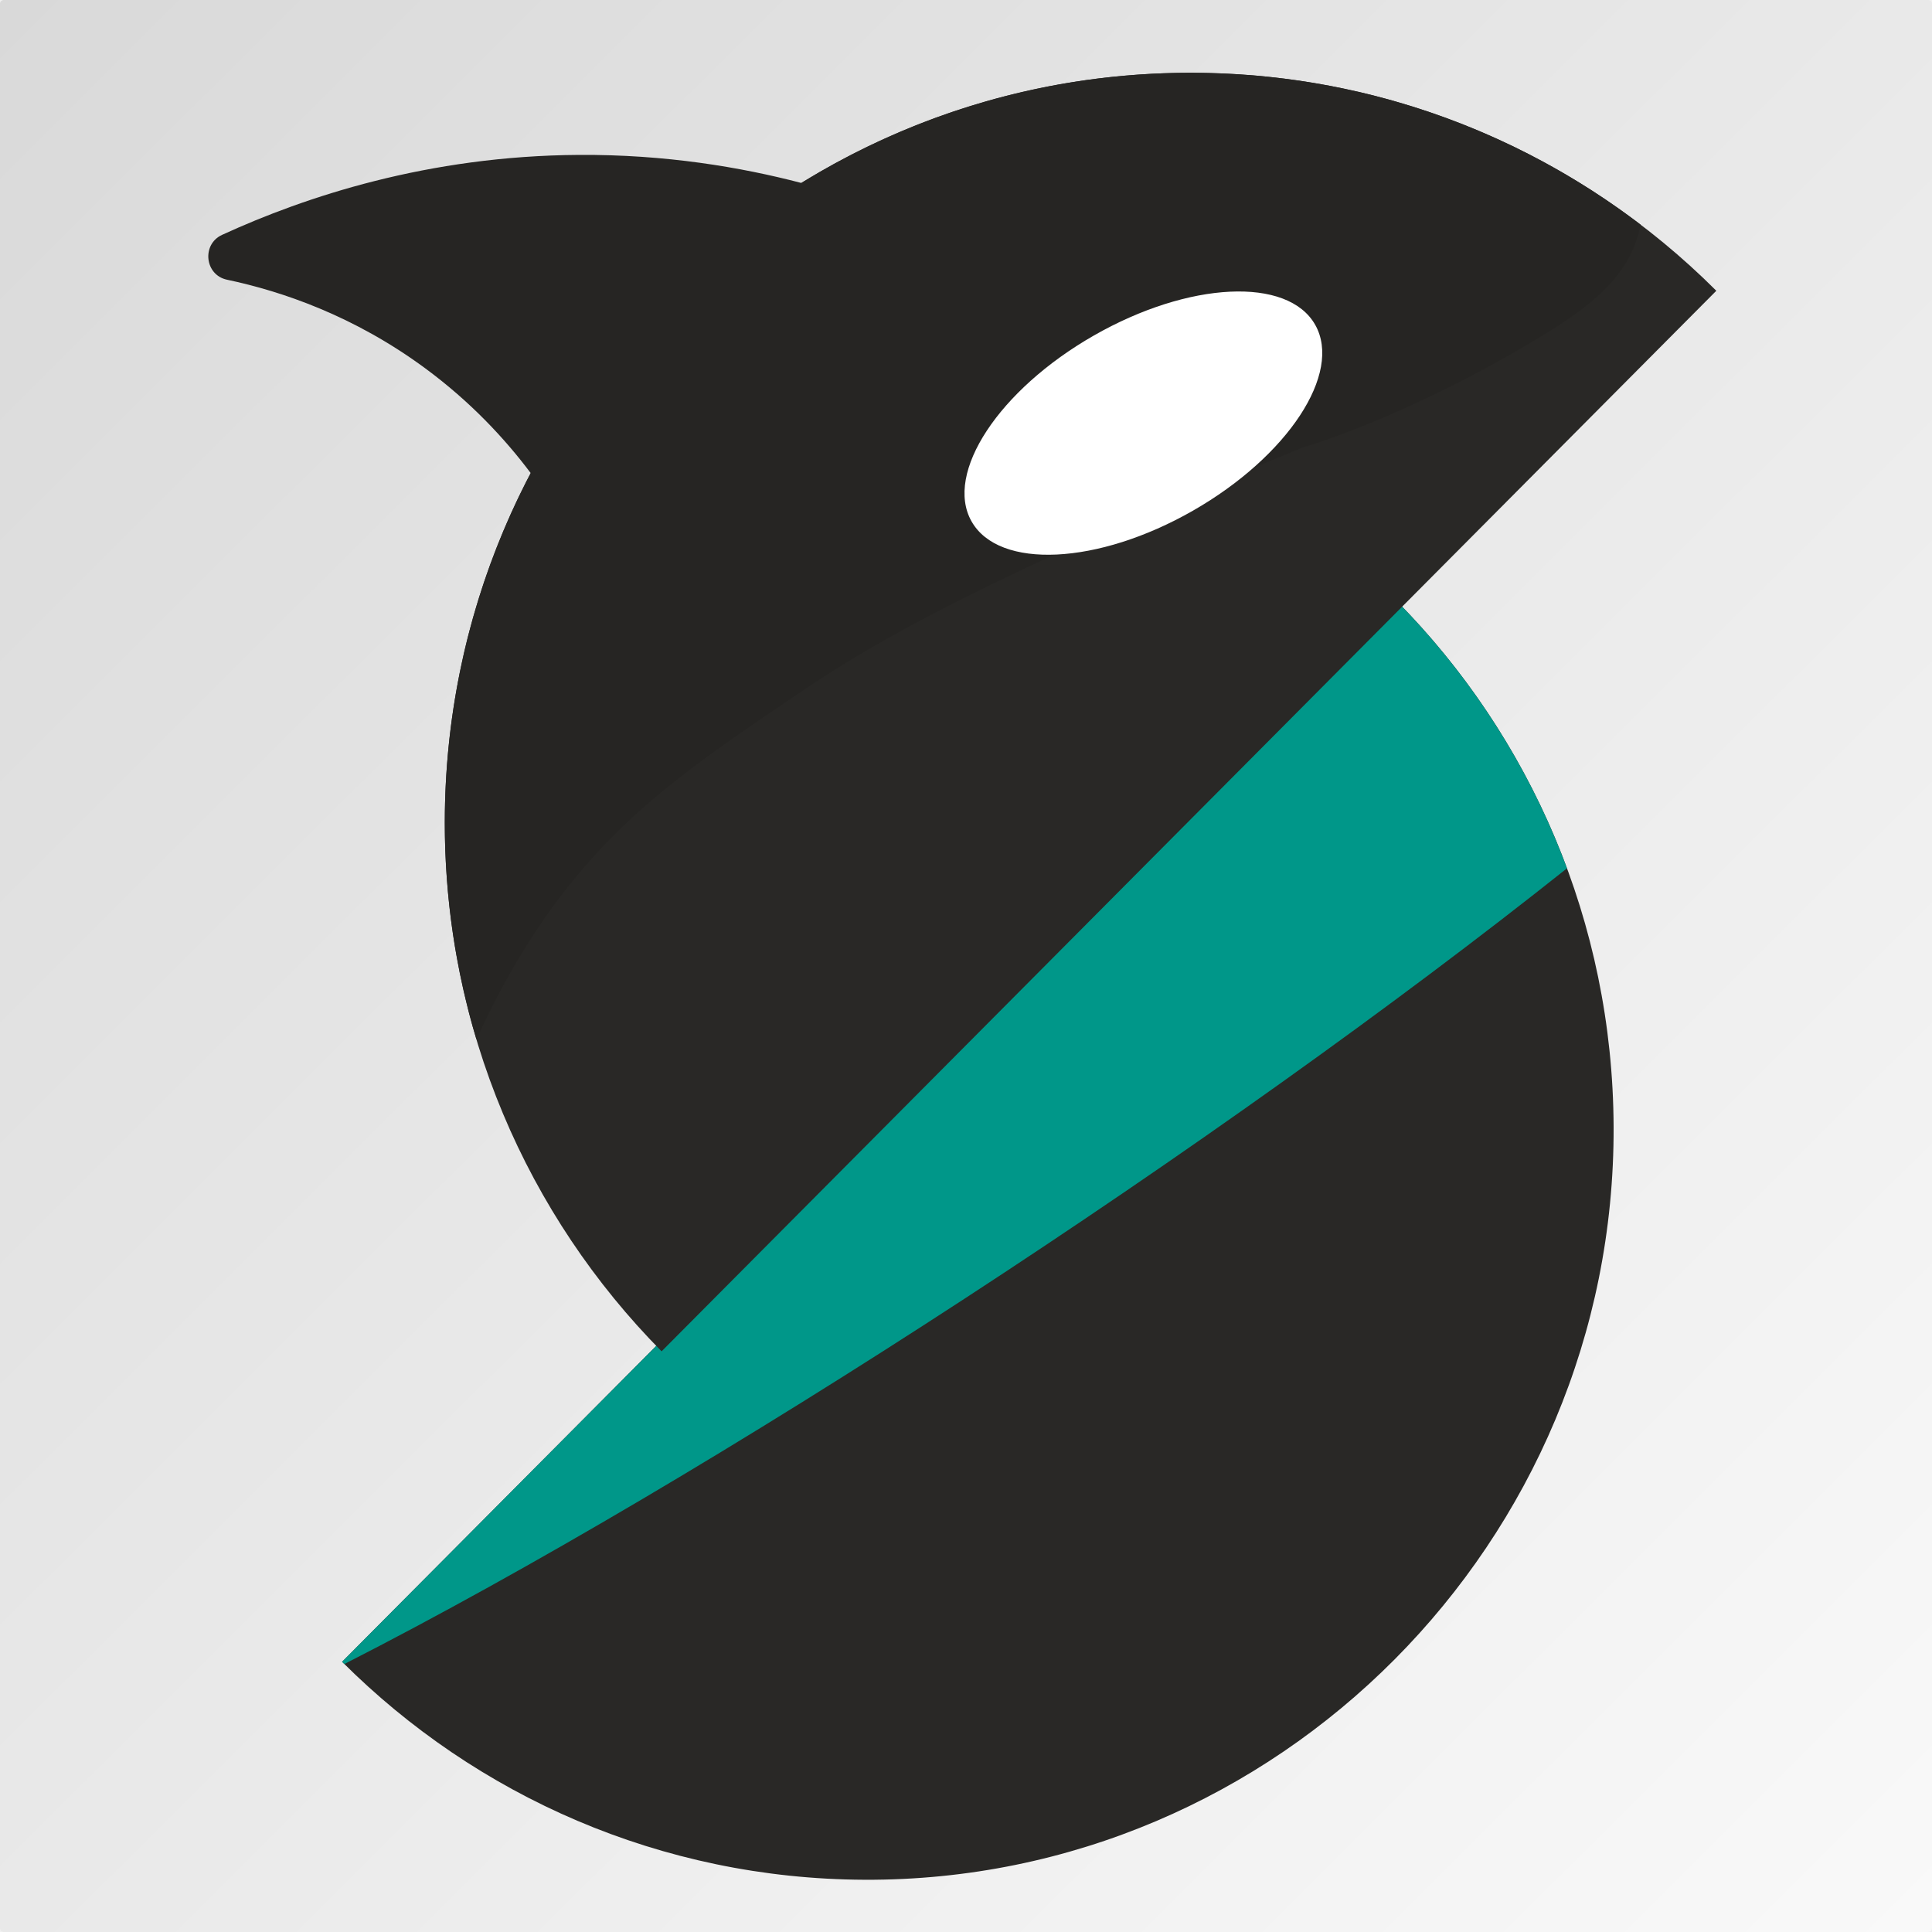
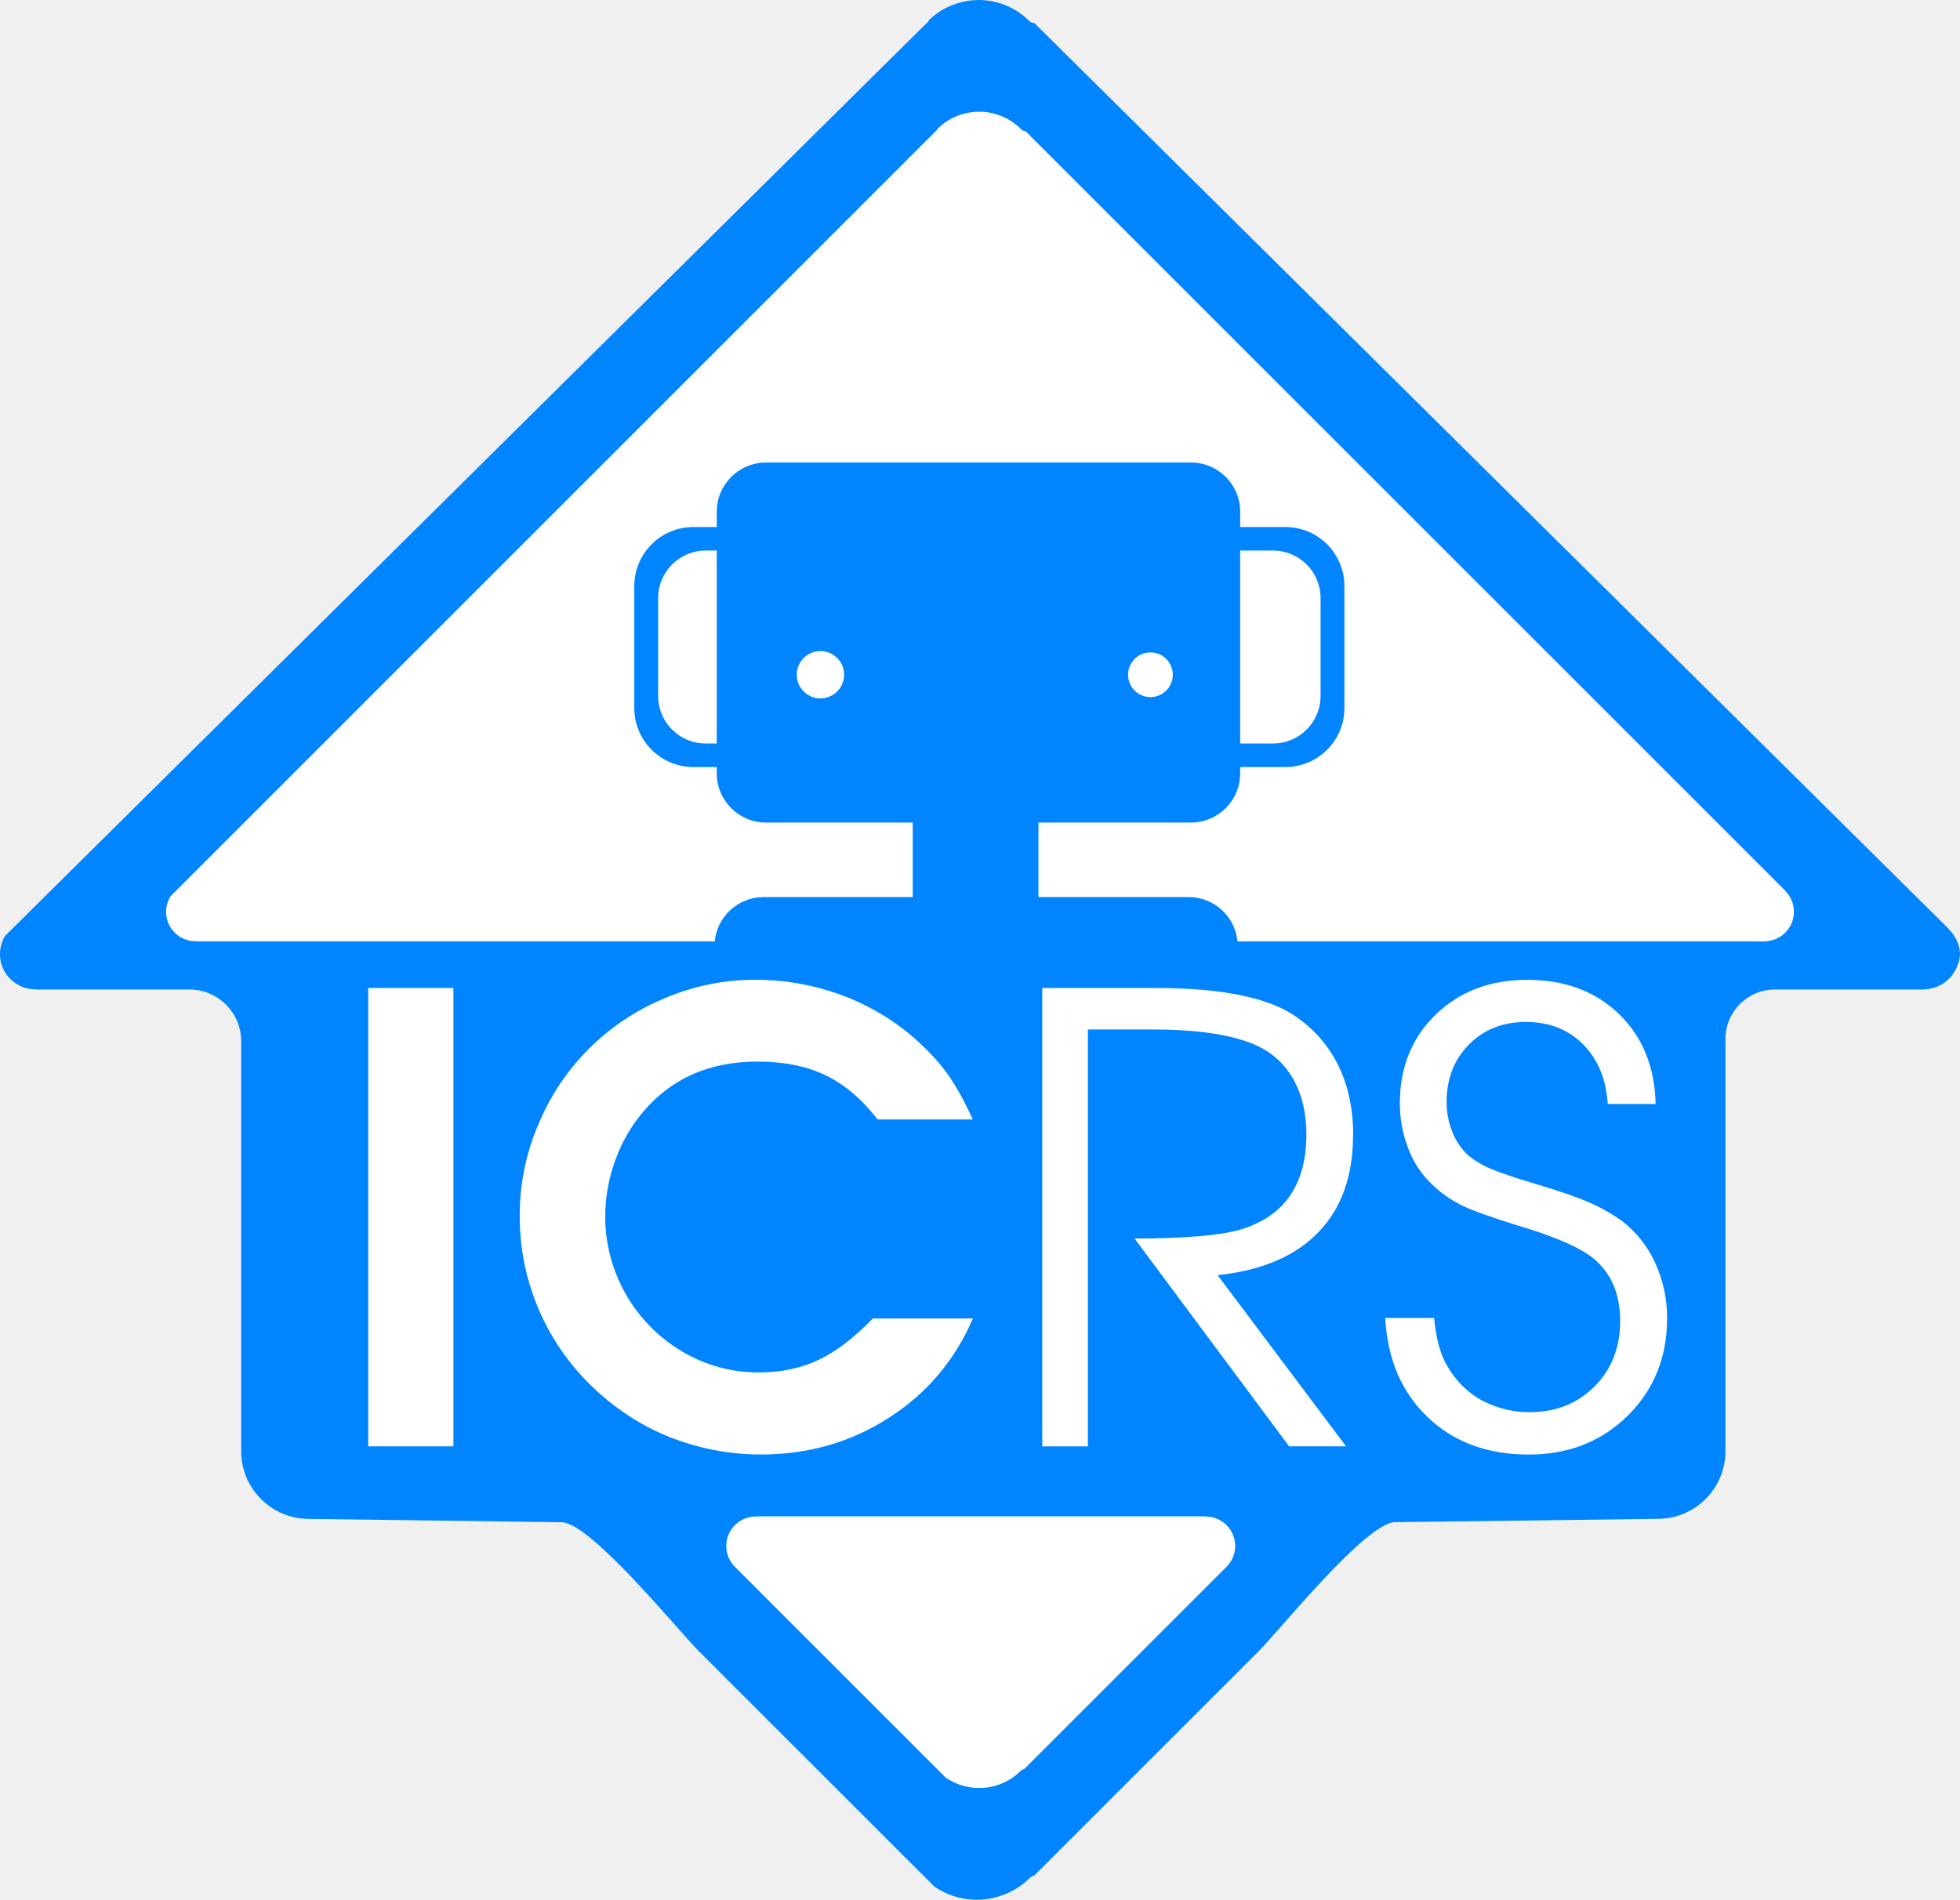
- <svg xmlns="http://www.w3.org/2000/svg" xmlns:xlink="http://www.w3.org/1999/xlink" version="1.1" id="svg2" width="1023.987" height="1023.993" viewBox="0 0 1023.987 1023.993">
-   <defs id="defs6">
-     <linearGradient id="linearGradient619">
-       <stop style="stop-color:#d9d9d9;stop-opacity:1;" offset="0" id="stop615" />
-       <stop style="stop-color:#f9f9f9;stop-opacity:1;" offset="1" id="stop617" />
-     </linearGradient>
-     <clipPath clipPathUnits="userSpaceOnUse" id="clipPath16">
-       <path d="M 0,792 H 612 V 0 H 0 Z" id="path14" />
+ <svg xmlns="http://www.w3.org/2000/svg" id="Layer_1" data-name="Layer 1" viewBox="0 0 1489.76 1444.28">
+   <defs>
+     <style>
+          .cls-1 {
+             fill: none;
+          }
+ 
+          .cls-2 {
+             clip-path: url(#clip-path);
+          }
+ 
+          .cls-3 {
+             fill: #0085ff;
+          }
+ 
+          .cls-4 {
+             fill: #fff;
+          }
+       </style>
+     <clipPath id="clip-path" transform="translate(-279.12 -301.86)">
+       <rect class="cls-1" x="279.12" y="301.86" width="1489.76" height="1444.28" />
    </clipPath>
-     <linearGradient xlink:href="#linearGradient619" id="linearGradient621" x1="0" y1="0" x2="1024" y2="1024.997" gradientUnits="userSpaceOnUse" gradientTransform="matrix(1.000057,0,0,1.000057,-0.06243956,-0.05871163)" />
  </defs>
-   <g id="layer1" transform="matrix(0.9989575,0,0,0.9979921,-0.933722,0.0585938)">
-     <rect style="fill:url(#linearGradient621);fill-opacity:1;stroke-width:1" id="rect457" width="1025.056" height="1026.053" x="0.935" y="-0.059" rx="2" ry="2" />
+   <g class="cls-2">
+     <path class="cls-3" d="M1760.38,1008.27a8.2,8.2,0,0,1-.6-.76l-694.5-688.15c-1.27.14-2.65-.38-4.16-1.87q-1.9-1.89-3.95-3.55c-.47-.38-1-.71-1.43-1.07-.92-.69-1.84-1.39-2.79-2-.59-.38-1.21-.73-1.81-1.1-.87-.52-1.72-1.05-2.61-1.53-.67-.36-1.37-.67-2-1-.84-.41-1.68-.82-2.55-1.18s-1.48-.57-2.22-.85-1.67-.6-2.51-.86-1.59-.46-2.39-.67-1.62-.42-2.44-.59-1.68-.34-2.53-.48-1.56-.24-2.36-.34-1.77-.19-2.66-.25-1.49-.08-2.25-.11c-.93,0-1.86,0-2.79,0-.7,0-1.39.06-2.09.1-1,.06-2,.12-2.93.24-.64.07-1.26.17-1.89.26-1,.16-2.06.31-3.08.53-.53.11-1.06.25-1.59.38-1.1.27-2.21.53-3.3.87l-1.09.38a53.76,53.76,0,0,0-21.06,12.86h.53L283.17,1013.16a26.53,26.53,0,0,0,3.82,33,27.07,27.07,0,0,0,19.52,7.84.29.29,0,0,1,.28.15H423.1a39.35,39.35,0,0,1,39.35,39.35v311.61a51.5,51.5,0,0,0,51.49,51.5l191.91,2.52c22,0,88.66,82.25,104.19,97.78L989.19,1736a57.11,57.11,0,0,0,72.82-6.61,6.62,6.62,0,0,1,3.2-1.63l170.92-170.91c15.53-15.53,81.54-97.78,103.5-97.78l199.47-2.52a51.5,51.5,0,0,0,51.5-51.5V1091.76a37.64,37.64,0,0,1,37.64-37.64h114a1.08,1.08,0,0,1,.6-.19c10.71-.63,21.12-7.54,25.1-20.73,2.71-9-1-18.25-7.61-24.93" transform="translate(-279.12 -301.86)" />
+     <path class="cls-4" d="M1511.62,1229.84a138.81,138.81,0,0,0-25-14q-13.71-6-40-13.82-24-7.14-34.2-11.52a68.78,68.78,0,0,1-17.39-10.36,47.59,47.59,0,0,1-12-17.73,60.25,60.25,0,0,1-4.38-22.81q0-26.47,17-43.64t43.3-17.16q26.48,0,43.42,17t18.77,45.38h36.38q-.92-42.39-27.86-68.41t-69.79-26q-42.15,0-69.44,26.38t-27.29,67.37a94.18,94.18,0,0,0,6.44,34.66,72.22,72.22,0,0,0,18.2,27.29,88.21,88.21,0,0,0,22.45,15.78q12.09,5.86,42.5,15.31,37.53,11.06,54.35,22.58,23.5,16.82,23.5,50,0,30.18-19.47,49.75t-49.4,19.57a76.09,76.09,0,0,1-31-6.44,63.9,63.9,0,0,1-24.07-18,67.54,67.54,0,0,1-11.86-19.92q-4-10.72-5.64-27.3H1332q2.54,47,32.24,75.43t76.7,28.45q45.38,0,75.31-29.48t30-73.94a99.43,99.43,0,0,0-9.1-42.38,83.92,83.92,0,0,0-25.45-32m-204.07-65.18q0-31.79-12.78-55.74a96.25,96.25,0,0,0-37.2-38.24q-32-17.72-100.18-17.73h-86.15v348.48H1106V1084.51h49.06q53.43,0,80.16,12.66a60.56,60.56,0,0,1,27.29,25.8q9.56,17.28,9.56,41.23,0,57.58-50.45,72.55-24,6.68-80.15,6.68l117.47,158h43.3L1204.6,1271.3q50.2-5.29,76.58-32.59t26.37-74M884.72,814.83a18,18,0,1,0,18-18,18,18,0,0,0-18,18M1282.86,831V756.54a36.11,36.11,0,0,0-36.11-36.11h-25V867.1h25a36.11,36.11,0,0,0,36.11-36.1M779.37,756.54V831a36.1,36.1,0,0,0,36.1,36.1h8.44V720.43h-8.44a36.11,36.11,0,0,0-36.1,36.11m391.17,58.3a17,17,0,1,0-17,17,17,17,0,0,0,17-17m25,639.94a.53.53,0,0,1-.44-.14H854.43a.88.88,0,0,1-.58.15,22.42,22.42,0,0,0-16.26,38.15L997.9,1653.26a44.85,44.85,0,0,0,57.18-5.19,5.15,5.15,0,0,1,2.51-1.28l154.35-154.35a22.39,22.39,0,0,0-16.39-37.66m440.51-475.63a5.3,5.3,0,0,1-.52-.66l-577-577a4.24,4.24,0,0,1-3.45-1.57q-1.59-1.59-3.29-3c-.38-.31-.79-.59-1.19-.89-.76-.58-1.52-1.17-2.31-1.7-.49-.33-1-.62-1.5-.92-.72-.45-1.44-.89-2.18-1.29-.55-.3-1.13-.56-1.7-.83s-1.4-.69-2.12-1-1.23-.48-1.84-.71-1.39-.51-2.09-.73-1.32-.38-2-.56-1.35-.35-2-.49-1.39-.28-2.1-.4-1.3-.2-2-.28-1.47-.17-2.21-.22l-1.86-.09c-.78,0-1.55,0-2.33,0-.58,0-1.16,0-1.73.08-.82,0-1.63.1-2.44.2-.53,0-1,.14-1.57.22-.85.13-1.71.26-2.56.44-.44.09-.88.21-1.32.32-.92.22-1.83.45-2.74.73-.31.1-.6.21-.9.32a44.57,44.57,0,0,0-17.5,10.78h.44L408.74,983.23a22.4,22.4,0,0,0,19.39,34.22.26.26,0,0,1,.24.13h394a37.41,37.41,0,0,1,37.2-33.74H972.87V927.21H861.34a37.43,37.43,0,0,1-37.43-37.43V885H806.14a44.9,44.9,0,0,1-44.91-44.91V747.44a44.91,44.91,0,0,1,44.91-44.91h17.77v-11.6a37.43,37.43,0,0,1,37.43-37.43h323a37.43,37.43,0,0,1,37.43,37.43v11.6h34.33A44.92,44.92,0,0,1,1301,747.44v92.65A44.91,44.91,0,0,1,1256.08,885h-34.33v4.78a37.43,37.43,0,0,1-37.43,37.43H1068.44v56.63h114.1a37.4,37.4,0,0,1,37.2,33.74H1621a.79.79,0,0,1,.5-.17,22.43,22.43,0,0,0,14.55-38.26" transform="translate(-279.12 -301.86)" />
  </g>
-   <g id="g8" transform="matrix(1.333333,0,0,-1.333333,1.3995581e-8,1055.996)">
-     <g id="g10" transform="translate(76.25895,16.06244)">
-       <g id="g12" clip-path="url(#clipPath16)">
-         <g id="g18" transform="translate(59.7287,115.3517)">
-           <path d="m 0,0 c 53.332,-53.285 126.698,-86.317 207.744,-86.646 164.049,-0.664 298.355,134.38 297.699,299.337 -0.324,81.496 -33.176,155.271 -86.17,208.899 z" style="fill:#292826;fill-opacity:1;fill-rule:nonzero;stroke:none" id="path20" />
-         </g>
-         <g id="g22" transform="translate(479.0017,536.9419)">
-           <path d="m 0,0 -419.273,-421.59 c 0.298,-0.298 0.606,-0.587 0.906,-0.884 146.894,74.925 348.023,206.579 486.003,316.297 C 52.756,-65.97 29.506,-29.859 0,0" style="fill:#009789;fill-opacity:1;fill-rule:nonzero;stroke:none" id="path24" />
-         </g>
-         <g id="g26" transform="translate(397.0372,747)">
-           <path d="m 0,0 c -163.742,0 -296.482,-133.473 -296.482,-298.121 0,-81.979 32.915,-156.223 86.172,-210.117 l 419.273,421.59 C 155.364,-33.096 81.529,0 0,0" style="fill:#292826;fill-opacity:1;fill-rule:nonzero;stroke:none" id="path28" />
-         </g>
-         <g id="g30" transform="translate(397.0372,747)">
-           <path d="m 0,0 c -56.714,0 -109.702,-16.022 -154.751,-43.796 -24.127,6.312 -54.061,11.37 -88.437,11.157 -59.938,-0.372 -108.713,-16.603 -141.822,-31.784 -8.218,-3.768 -6.898,-15.967 1.941,-17.829 21.801,-4.593 50.498,-14.324 78.883,-35.28 17.931,-13.238 31.574,-27.883 41.856,-41.597 -21.794,-41.504 -34.152,-88.793 -34.152,-138.992 0,-29.952 4.412,-58.865 12.586,-86.137 12.54,27.79 25.699,46.391 29.916,52.184 27.229,37.41 56.015,56.883 98.542,85.651 31.328,21.193 74.856,46.047 199.916,97.449 0,0 39.121,11.017 91.587,42.212 20.912,12.433 36.823,24.17 41.863,42.526 0.355,1.293 0.677,2.57 0.973,3.83 C 129.175,-22.506 67.208,0 0,0" style="fill:#262523;fill-opacity:1;fill-rule:nonzero;stroke:none" id="path32" />
-         </g>
-         <g id="g34" transform="translate(446.5563,646.8041)">
-           <path d="m 0,0 c 10.875,-19.229 -10.891,-52.305 -48.616,-73.879 -37.725,-21.573 -77.124,-23.474 -88,-4.245 -10.875,19.229 10.891,52.305 48.617,73.879 C -50.274,17.328 -10.875,19.229 0,0" style="fill:#ffffff;fill-opacity:1;fill-rule:nonzero;stroke:none" id="path36" />
-         </g>
-       </g>
-     </g>
+   <rect class="cls-4" x="279.89" y="751.09" width="64.72" height="348.48" />
+   <g class="cls-2">
+     <path class="cls-4" d="M901.15,1335.79q-19.92,9.43-45,9.44a112.86,112.86,0,0,1-58.73-16,119.27,119.27,0,0,1-58.27-102.84,123.94,123.94,0,0,1,7.71-42.61,116,116,0,0,1,21.08-36.62q32.25-38.22,86.84-38.23,30.39,0,52,10.48t39.39,33.51h72.32q-9.9-21.89-20-35.7t-26.72-28.1a178.35,178.35,0,0,0-54.93-31.44,186.69,186.69,0,0,0-63.45-10.94A174.08,174.08,0,0,0,783.8,1061a176.9,176.9,0,0,0-95.35,95.36,174,174,0,0,0-14.28,69.55,178.72,178.72,0,0,0,53.55,128.64,187.5,187.5,0,0,0,37,28.45,178.72,178.72,0,0,0,43.87,18.19,187,187,0,0,0,49,6.45q53.65,0,97.08-27.87t63.91-75.55h-76q-21.4,22.11-41.34,31.56" transform="translate(-279.12 -301.86)" />
  </g>
</svg>
